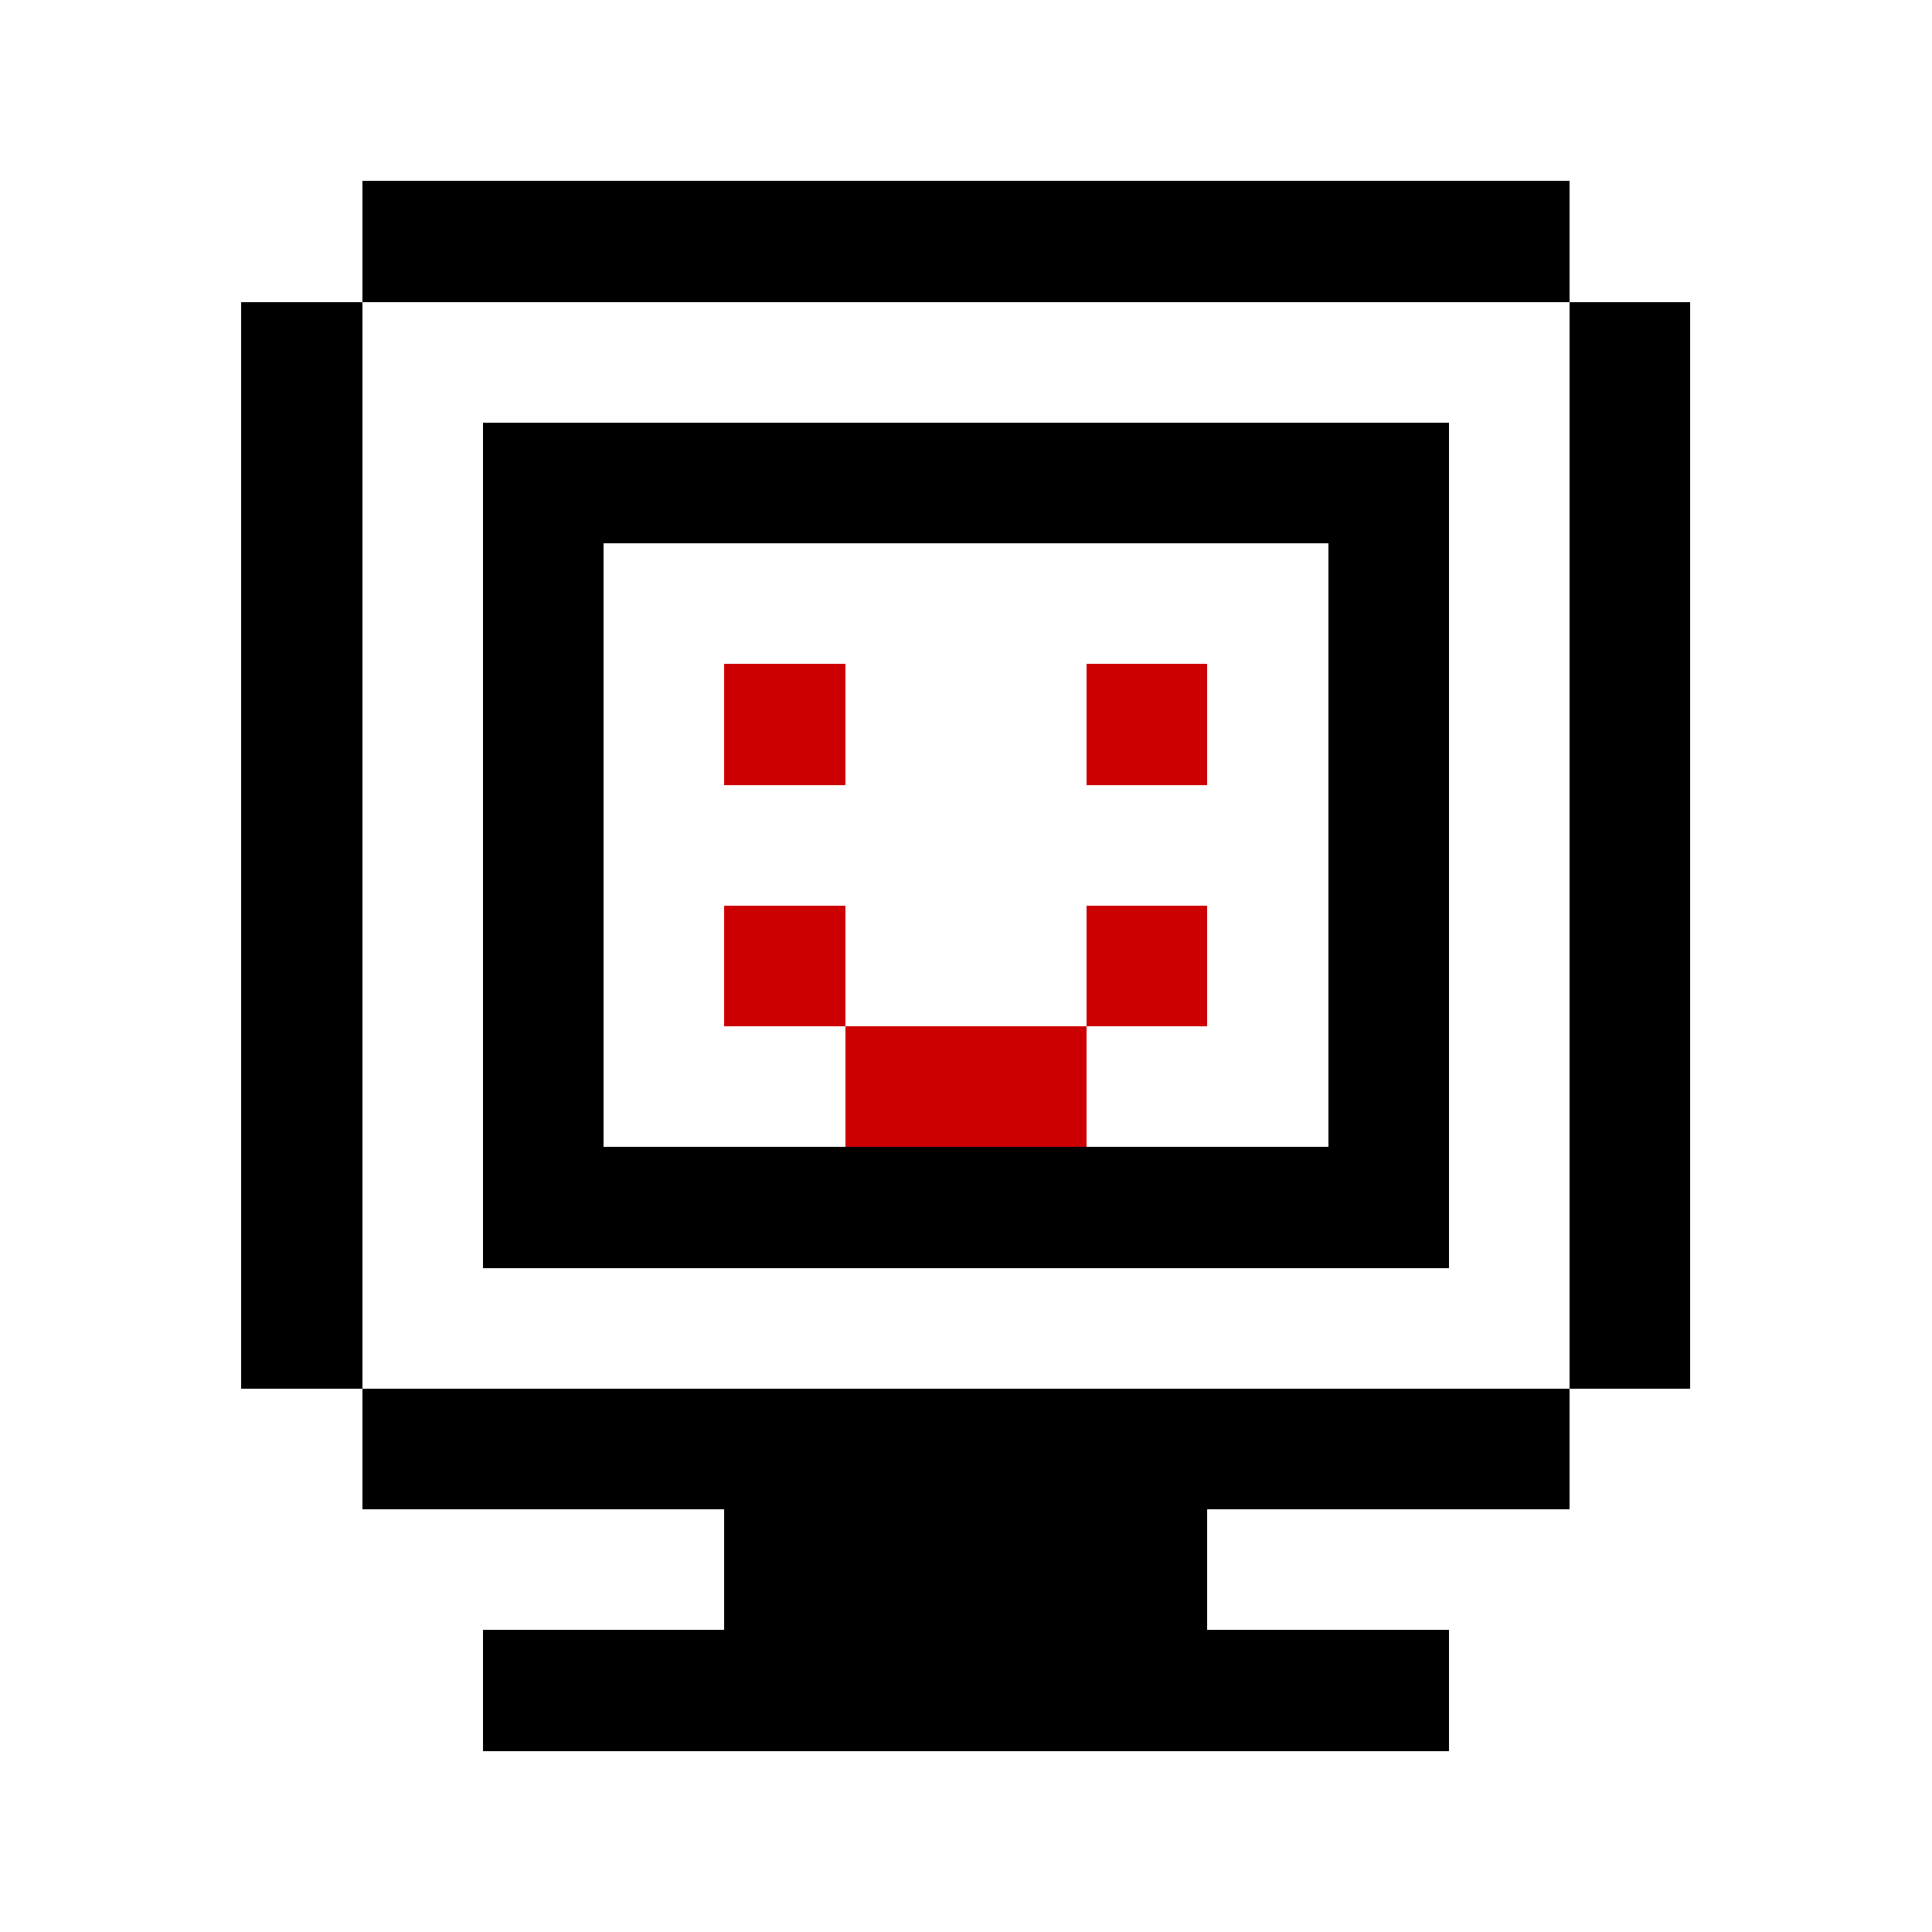
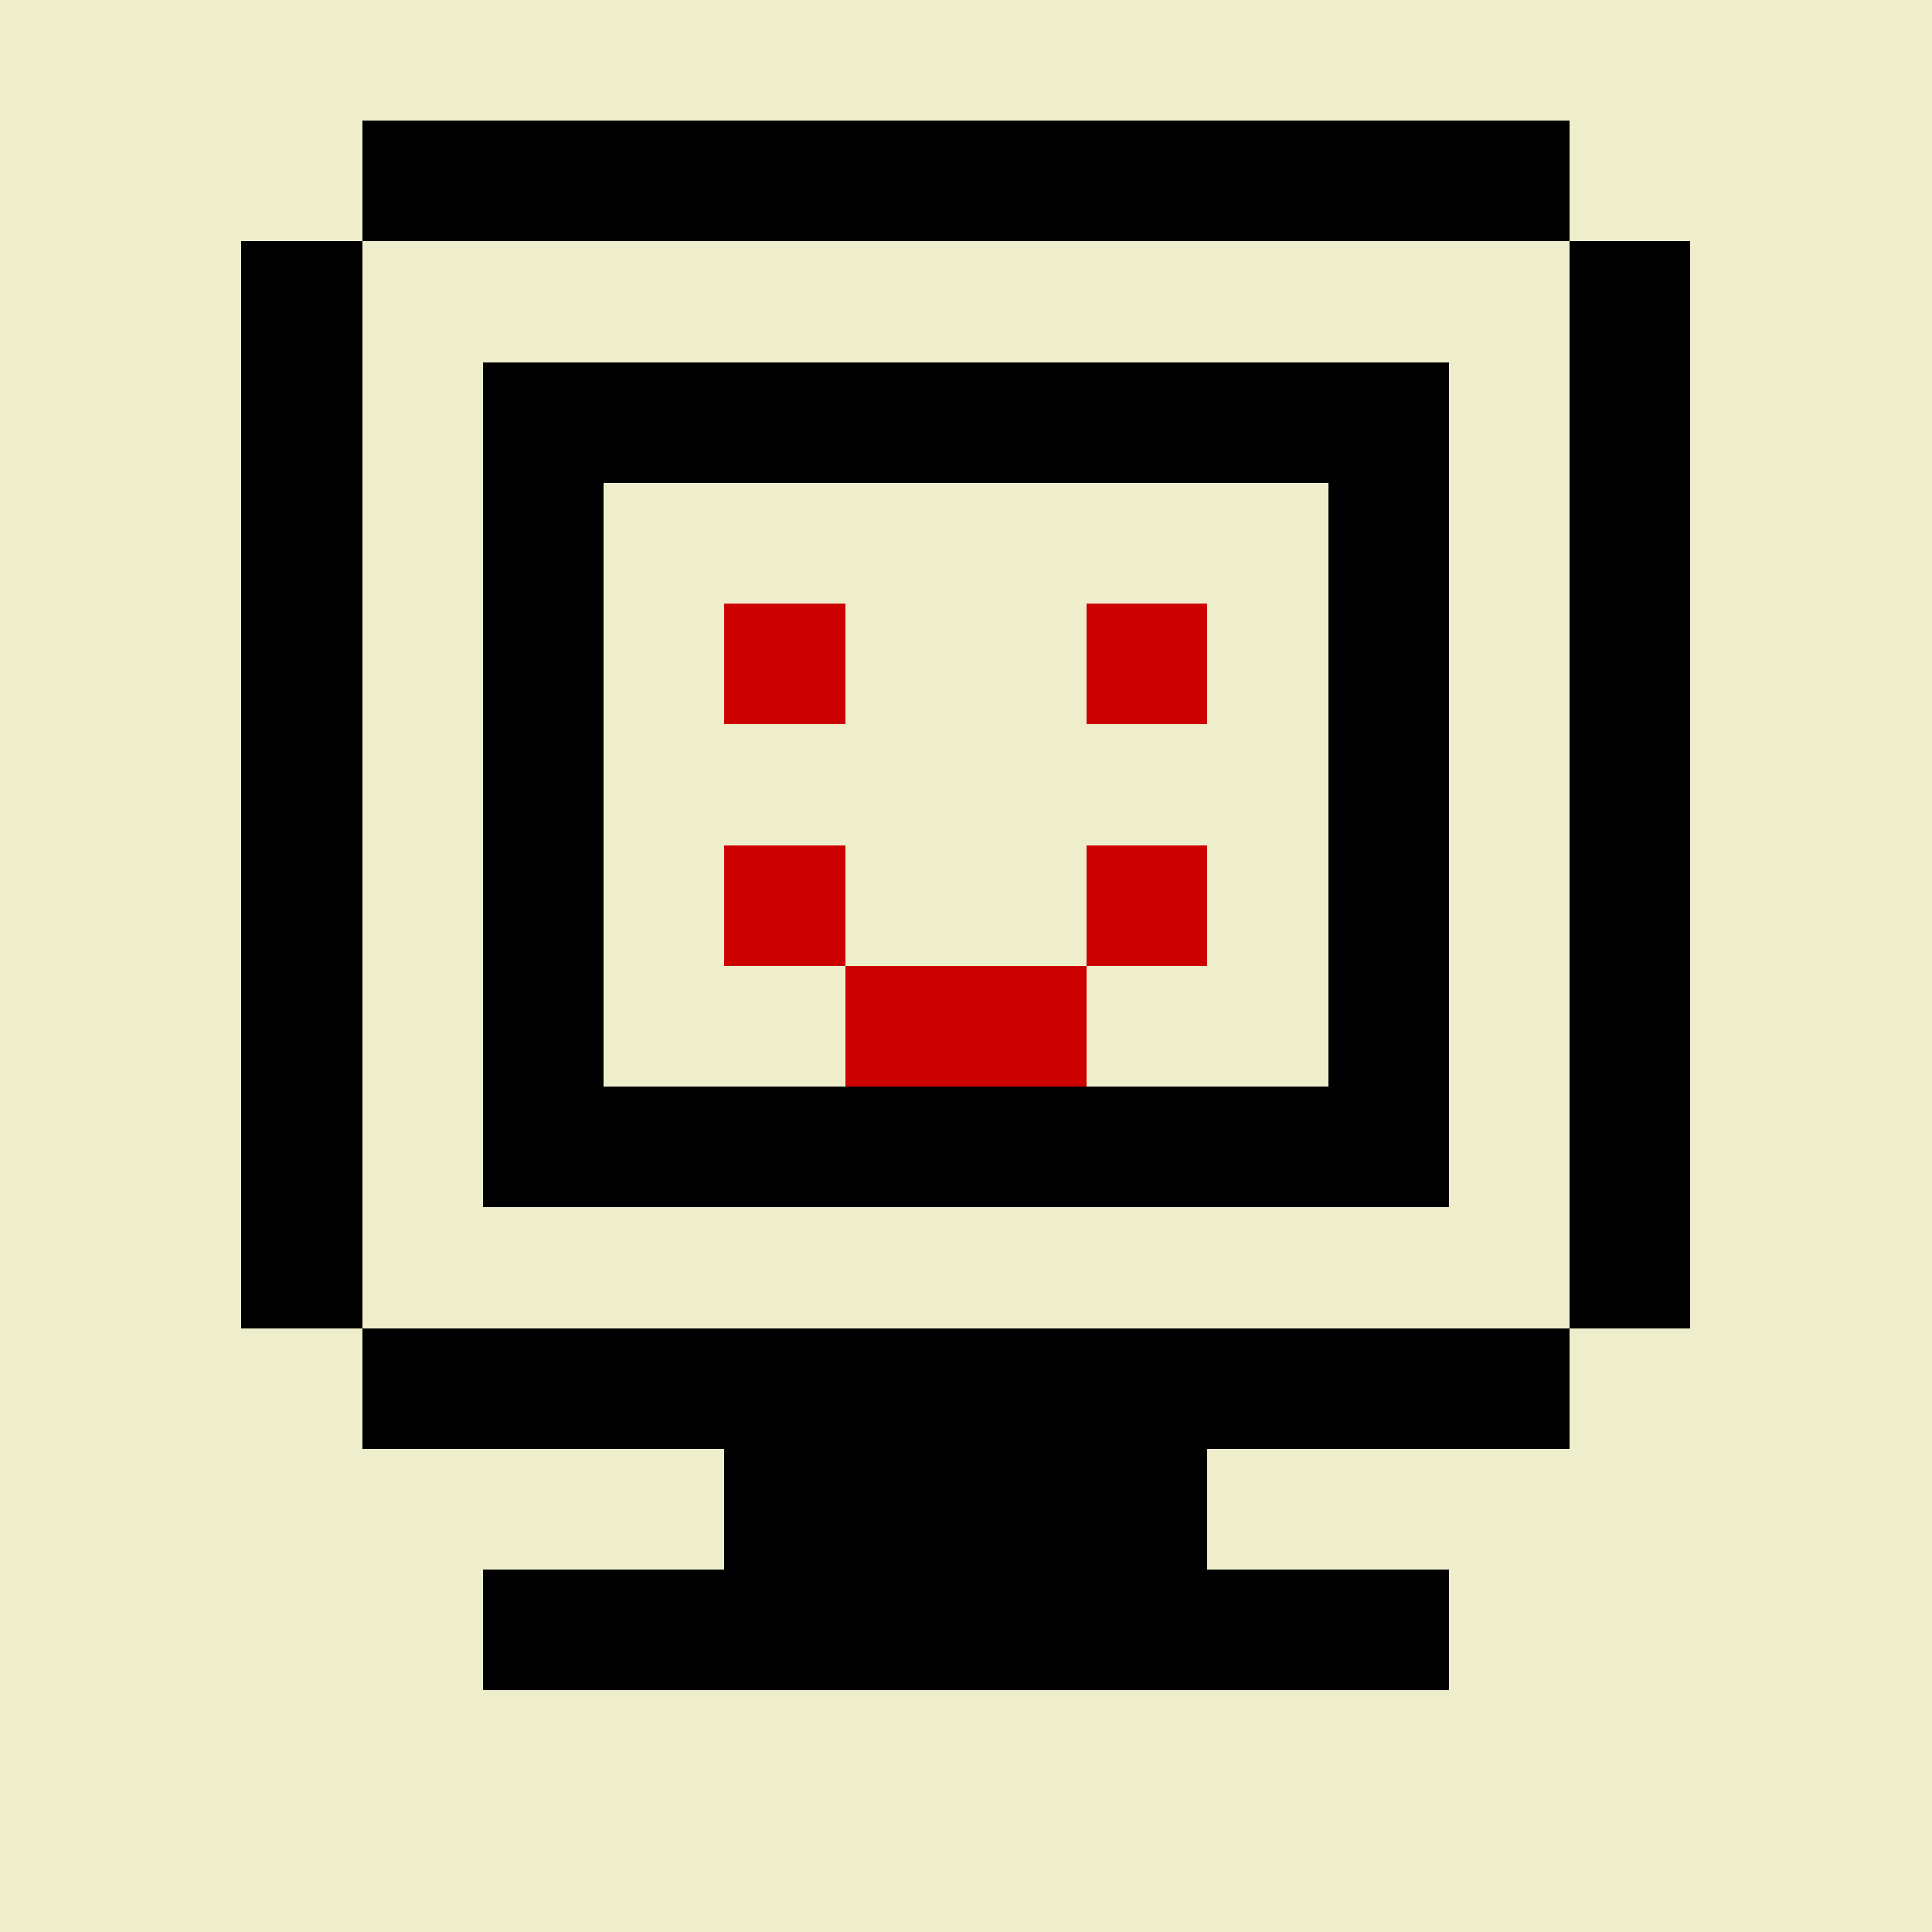
<svg xmlns="http://www.w3.org/2000/svg" viewBox="0 0 16 16" shape-rendering="crispEdges">
-   <rect width="16" height="16" fill="#ffffff" />
-   <rect x="3" y="1.5" width="1" height="1" fill="#000000" />
-   <rect x="4" y="1.5" width="1" height="1" fill="#000000" />
-   <rect x="5" y="1.5" width="1" height="1" fill="#000000" />
-   <rect x="6" y="1.5" width="1" height="1" fill="#000000" />
-   <rect x="7" y="1.5" width="1" height="1" fill="#000000" />
-   <rect x="8" y="1.5" width="1" height="1" fill="#000000" />
-   <rect x="9" y="1.5" width="1" height="1" fill="#000000" />
-   <rect x="10" y="1.5" width="1" height="1" fill="#000000" />
-   <rect x="11" y="1.5" width="1" height="1" fill="#000000" />
-   <rect x="12" y="1.5" width="1" height="1" fill="#000000" />
-   <rect x="2" y="2.5" width="1" height="1" fill="#000000" />
-   <rect x="13" y="2.5" width="1" height="1" fill="#000000" />
-   <rect x="2" y="3.5" width="1" height="1" fill="#000000" />
-   <rect x="4" y="3.5" width="1" height="1" fill="#000000" />
-   <rect x="5" y="3.5" width="1" height="1" fill="#000000" />
-   <rect x="6" y="3.5" width="1" height="1" fill="#000000" />
-   <rect x="7" y="3.5" width="1" height="1" fill="#000000" />
-   <rect x="8" y="3.5" width="1" height="1" fill="#000000" />
-   <rect x="9" y="3.5" width="1" height="1" fill="#000000" />
-   <rect x="10" y="3.5" width="1" height="1" fill="#000000" />
-   <rect x="11" y="3.5" width="1" height="1" fill="#000000" />
-   <rect x="13" y="3.5" width="1" height="1" fill="#000000" />
-   <rect x="2" y="4.5" width="1" height="1" fill="#000000" />
-   <rect x="4" y="4.5" width="1" height="1" fill="#000000" />
-   <rect x="11" y="4.5" width="1" height="1" fill="#000000" />
-   <rect x="13" y="4.5" width="1" height="1" fill="#000000" />
-   <rect x="2" y="5.5" width="1" height="1" fill="#000000" />
-   <rect x="4" y="5.5" width="1" height="1" fill="#000000" />
-   <rect x="6" y="5.5" width="1" height="1" fill="#cc0000" />
-   <rect x="9" y="5.5" width="1" height="1" fill="#cc0000" />
-   <rect x="11" y="5.5" width="1" height="1" fill="#000000" />
-   <rect x="13" y="5.5" width="1" height="1" fill="#000000" />
-   <rect x="2" y="6.5" width="1" height="1" fill="#000000" />
-   <rect x="4" y="6.5" width="1" height="1" fill="#000000" />
-   <rect x="11" y="6.5" width="1" height="1" fill="#000000" />
-   <rect x="13" y="6.5" width="1" height="1" fill="#000000" />
-   <rect x="2" y="7.5" width="1" height="1" fill="#000000" />
-   <rect x="4" y="7.5" width="1" height="1" fill="#000000" />
-   <rect x="6" y="7.5" width="1" height="1" fill="#cc0000" />
-   <rect x="9" y="7.5" width="1" height="1" fill="#cc0000" />
-   <rect x="11" y="7.5" width="1" height="1" fill="#000000" />
-   <rect x="13" y="7.5" width="1" height="1" fill="#000000" />
-   <rect x="2" y="8.5" width="1" height="1" fill="#000000" />
-   <rect x="4" y="8.5" width="1" height="1" fill="#000000" />
-   <rect x="7" y="8.5" width="1" height="1" fill="#cc0000" />
-   <rect x="8" y="8.5" width="1" height="1" fill="#cc0000" />
-   <rect x="11" y="8.5" width="1" height="1" fill="#000000" />
-   <rect x="13" y="8.5" width="1" height="1" fill="#000000" />
-   <rect x="2" y="9.5" width="1" height="1" fill="#000000" />
-   <rect x="4" y="9.5" width="1" height="1" fill="#000000" />
-   <rect x="5" y="9.5" width="1" height="1" fill="#000000" />
-   <rect x="6" y="9.5" width="1" height="1" fill="#000000" />
-   <rect x="7" y="9.5" width="1" height="1" fill="#000000" />
-   <rect x="8" y="9.5" width="1" height="1" fill="#000000" />
-   <rect x="9" y="9.5" width="1" height="1" fill="#000000" />
-   <rect x="10" y="9.5" width="1" height="1" fill="#000000" />
-   <rect x="11" y="9.5" width="1" height="1" fill="#000000" />
-   <rect x="13" y="9.5" width="1" height="1" fill="#000000" />
-   <rect x="2" y="10.5" width="1" height="1" fill="#000000" />
-   <rect x="13" y="10.5" width="1" height="1" fill="#000000" />
-   <rect x="3" y="11.5" width="1" height="1" fill="#000000" />
-   <rect x="4" y="11.5" width="1" height="1" fill="#000000" />
-   <rect x="5" y="11.5" width="1" height="1" fill="#000000" />
-   <rect x="6" y="11.5" width="1" height="1" fill="#000000" />
-   <rect x="7" y="11.5" width="1" height="1" fill="#000000" />
-   <rect x="8" y="11.5" width="1" height="1" fill="#000000" />
-   <rect x="9" y="11.5" width="1" height="1" fill="#000000" />
-   <rect x="10" y="11.5" width="1" height="1" fill="#000000" />
-   <rect x="11" y="11.5" width="1" height="1" fill="#000000" />
-   <rect x="12" y="11.5" width="1" height="1" fill="#000000" />
-   <rect x="6" y="12.5" width="1" height="1" fill="#000000" />
-   <rect x="7" y="12.5" width="1" height="1" fill="#000000" />
-   <rect x="8" y="12.5" width="1" height="1" fill="#000000" />
-   <rect x="9" y="12.5" width="1" height="1" fill="#000000" />
-   <rect x="4" y="13.5" width="1" height="1" fill="#000000" />
-   <rect x="5" y="13.5" width="1" height="1" fill="#000000" />
-   <rect x="6" y="13.5" width="1" height="1" fill="#000000" />
-   <rect x="7" y="13.5" width="1" height="1" fill="#000000" />
-   <rect x="8" y="13.5" width="1" height="1" fill="#000000" />
-   <rect x="9" y="13.5" width="1" height="1" fill="#000000" />
-   <rect x="10" y="13.5" width="1" height="1" fill="#000000" />
-   <rect x="11" y="13.5" width="1" height="1" fill="#000000" />
+   <rect width="16" height="16" fill="#eeeecc" />
+   <rect x="3" y="1" width="1" height="1" fill="#000000" />
+   <rect x="4" y="1" width="1" height="1" fill="#000000" />
+   <rect x="5" y="1" width="1" height="1" fill="#000000" />
+   <rect x="6" y="1" width="1" height="1" fill="#000000" />
+   <rect x="7" y="1" width="1" height="1" fill="#000000" />
+   <rect x="8" y="1" width="1" height="1" fill="#000000" />
+   <rect x="9" y="1" width="1" height="1" fill="#000000" />
+   <rect x="10" y="1" width="1" height="1" fill="#000000" />
+   <rect x="11" y="1" width="1" height="1" fill="#000000" />
+   <rect x="12" y="1" width="1" height="1" fill="#000000" />
+   <rect x="2" y="2" width="1" height="1" fill="#000000" />
+   <rect x="13" y="2" width="1" height="1" fill="#000000" />
+   <rect x="2" y="3" width="1" height="1" fill="#000000" />
+   <rect x="4" y="3" width="1" height="1" fill="#000000" />
+   <rect x="5" y="3" width="1" height="1" fill="#000000" />
+   <rect x="6" y="3" width="1" height="1" fill="#000000" />
+   <rect x="7" y="3" width="1" height="1" fill="#000000" />
+   <rect x="8" y="3" width="1" height="1" fill="#000000" />
+   <rect x="9" y="3" width="1" height="1" fill="#000000" />
+   <rect x="10" y="3" width="1" height="1" fill="#000000" />
+   <rect x="11" y="3" width="1" height="1" fill="#000000" />
+   <rect x="13" y="3" width="1" height="1" fill="#000000" />
+   <rect x="2" y="4" width="1" height="1" fill="#000000" />
+   <rect x="4" y="4" width="1" height="1" fill="#000000" />
+   <rect x="11" y="4" width="1" height="1" fill="#000000" />
+   <rect x="13" y="4" width="1" height="1" fill="#000000" />
+   <rect x="2" y="5" width="1" height="1" fill="#000000" />
+   <rect x="4" y="5" width="1" height="1" fill="#000000" />
+   <rect x="6" y="5" width="1" height="1" fill="#cc0000" />
+   <rect x="9" y="5" width="1" height="1" fill="#cc0000" />
+   <rect x="11" y="5" width="1" height="1" fill="#000000" />
+   <rect x="13" y="5" width="1" height="1" fill="#000000" />
+   <rect x="2" y="6" width="1" height="1" fill="#000000" />
+   <rect x="4" y="6" width="1" height="1" fill="#000000" />
+   <rect x="11" y="6" width="1" height="1" fill="#000000" />
+   <rect x="13" y="6" width="1" height="1" fill="#000000" />
+   <rect x="2" y="7" width="1" height="1" fill="#000000" />
+   <rect x="4" y="7" width="1" height="1" fill="#000000" />
+   <rect x="6" y="7" width="1" height="1" fill="#cc0000" />
+   <rect x="9" y="7" width="1" height="1" fill="#cc0000" />
+   <rect x="11" y="7" width="1" height="1" fill="#000000" />
+   <rect x="13" y="7" width="1" height="1" fill="#000000" />
+   <rect x="2" y="8" width="1" height="1" fill="#000000" />
+   <rect x="4" y="8" width="1" height="1" fill="#000000" />
+   <rect x="7" y="8" width="1" height="1" fill="#cc0000" />
+   <rect x="8" y="8" width="1" height="1" fill="#cc0000" />
+   <rect x="11" y="8" width="1" height="1" fill="#000000" />
+   <rect x="13" y="8" width="1" height="1" fill="#000000" />
+   <rect x="2" y="9" width="1" height="1" fill="#000000" />
+   <rect x="4" y="9" width="1" height="1" fill="#000000" />
+   <rect x="5" y="9" width="1" height="1" fill="#000000" />
+   <rect x="6" y="9" width="1" height="1" fill="#000000" />
+   <rect x="7" y="9" width="1" height="1" fill="#000000" />
+   <rect x="8" y="9" width="1" height="1" fill="#000000" />
+   <rect x="9" y="9" width="1" height="1" fill="#000000" />
+   <rect x="10" y="9" width="1" height="1" fill="#000000" />
+   <rect x="11" y="9" width="1" height="1" fill="#000000" />
+   <rect x="13" y="9" width="1" height="1" fill="#000000" />
+   <rect x="2" y="10" width="1" height="1" fill="#000000" />
+   <rect x="13" y="10" width="1" height="1" fill="#000000" />
+   <rect x="3" y="11" width="1" height="1" fill="#000000" />
+   <rect x="4" y="11" width="1" height="1" fill="#000000" />
+   <rect x="5" y="11" width="1" height="1" fill="#000000" />
+   <rect x="6" y="11" width="1" height="1" fill="#000000" />
+   <rect x="7" y="11" width="1" height="1" fill="#000000" />
+   <rect x="8" y="11" width="1" height="1" fill="#000000" />
+   <rect x="9" y="11" width="1" height="1" fill="#000000" />
+   <rect x="10" y="11" width="1" height="1" fill="#000000" />
+   <rect x="11" y="11" width="1" height="1" fill="#000000" />
+   <rect x="12" y="11" width="1" height="1" fill="#000000" />
+   <rect x="6" y="12" width="1" height="1" fill="#000000" />
+   <rect x="7" y="12" width="1" height="1" fill="#000000" />
+   <rect x="8" y="12" width="1" height="1" fill="#000000" />
+   <rect x="9" y="12" width="1" height="1" fill="#000000" />
+   <rect x="4" y="13" width="1" height="1" fill="#000000" />
+   <rect x="5" y="13" width="1" height="1" fill="#000000" />
+   <rect x="6" y="13" width="1" height="1" fill="#000000" />
+   <rect x="7" y="13" width="1" height="1" fill="#000000" />
+   <rect x="8" y="13" width="1" height="1" fill="#000000" />
+   <rect x="9" y="13" width="1" height="1" fill="#000000" />
+   <rect x="10" y="13" width="1" height="1" fill="#000000" />
+   <rect x="11" y="13" width="1" height="1" fill="#000000" />
</svg>
